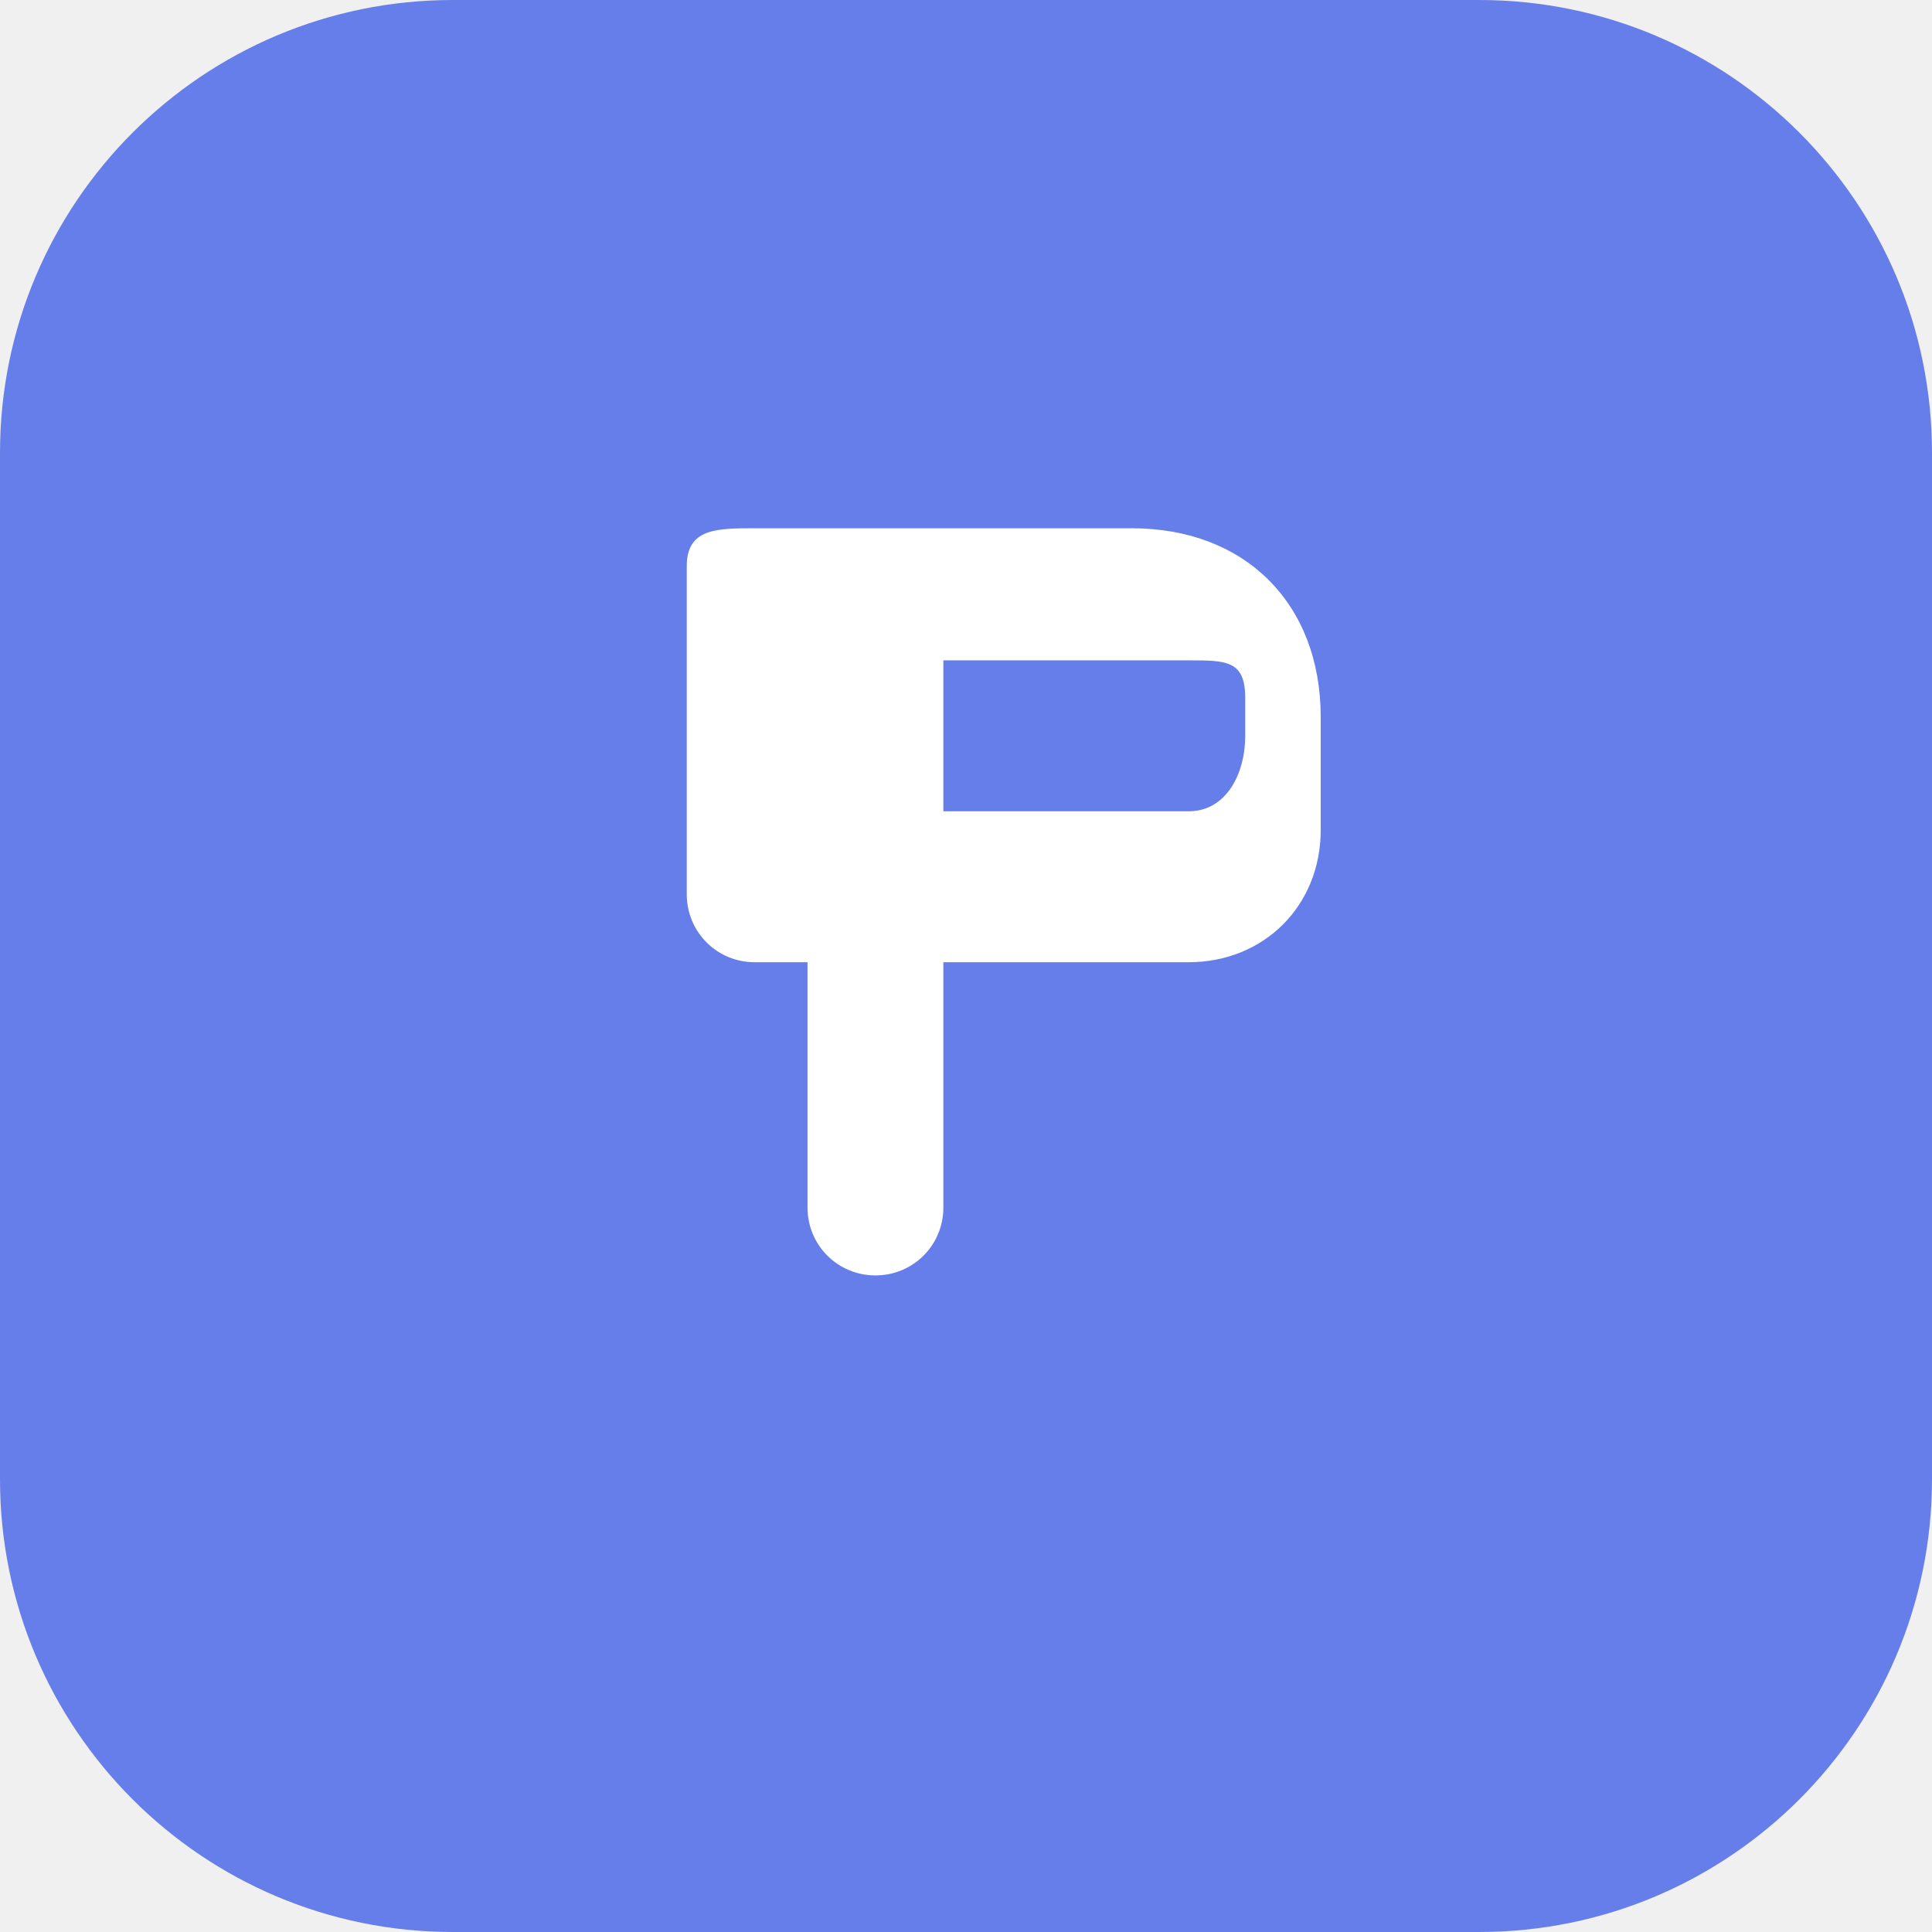
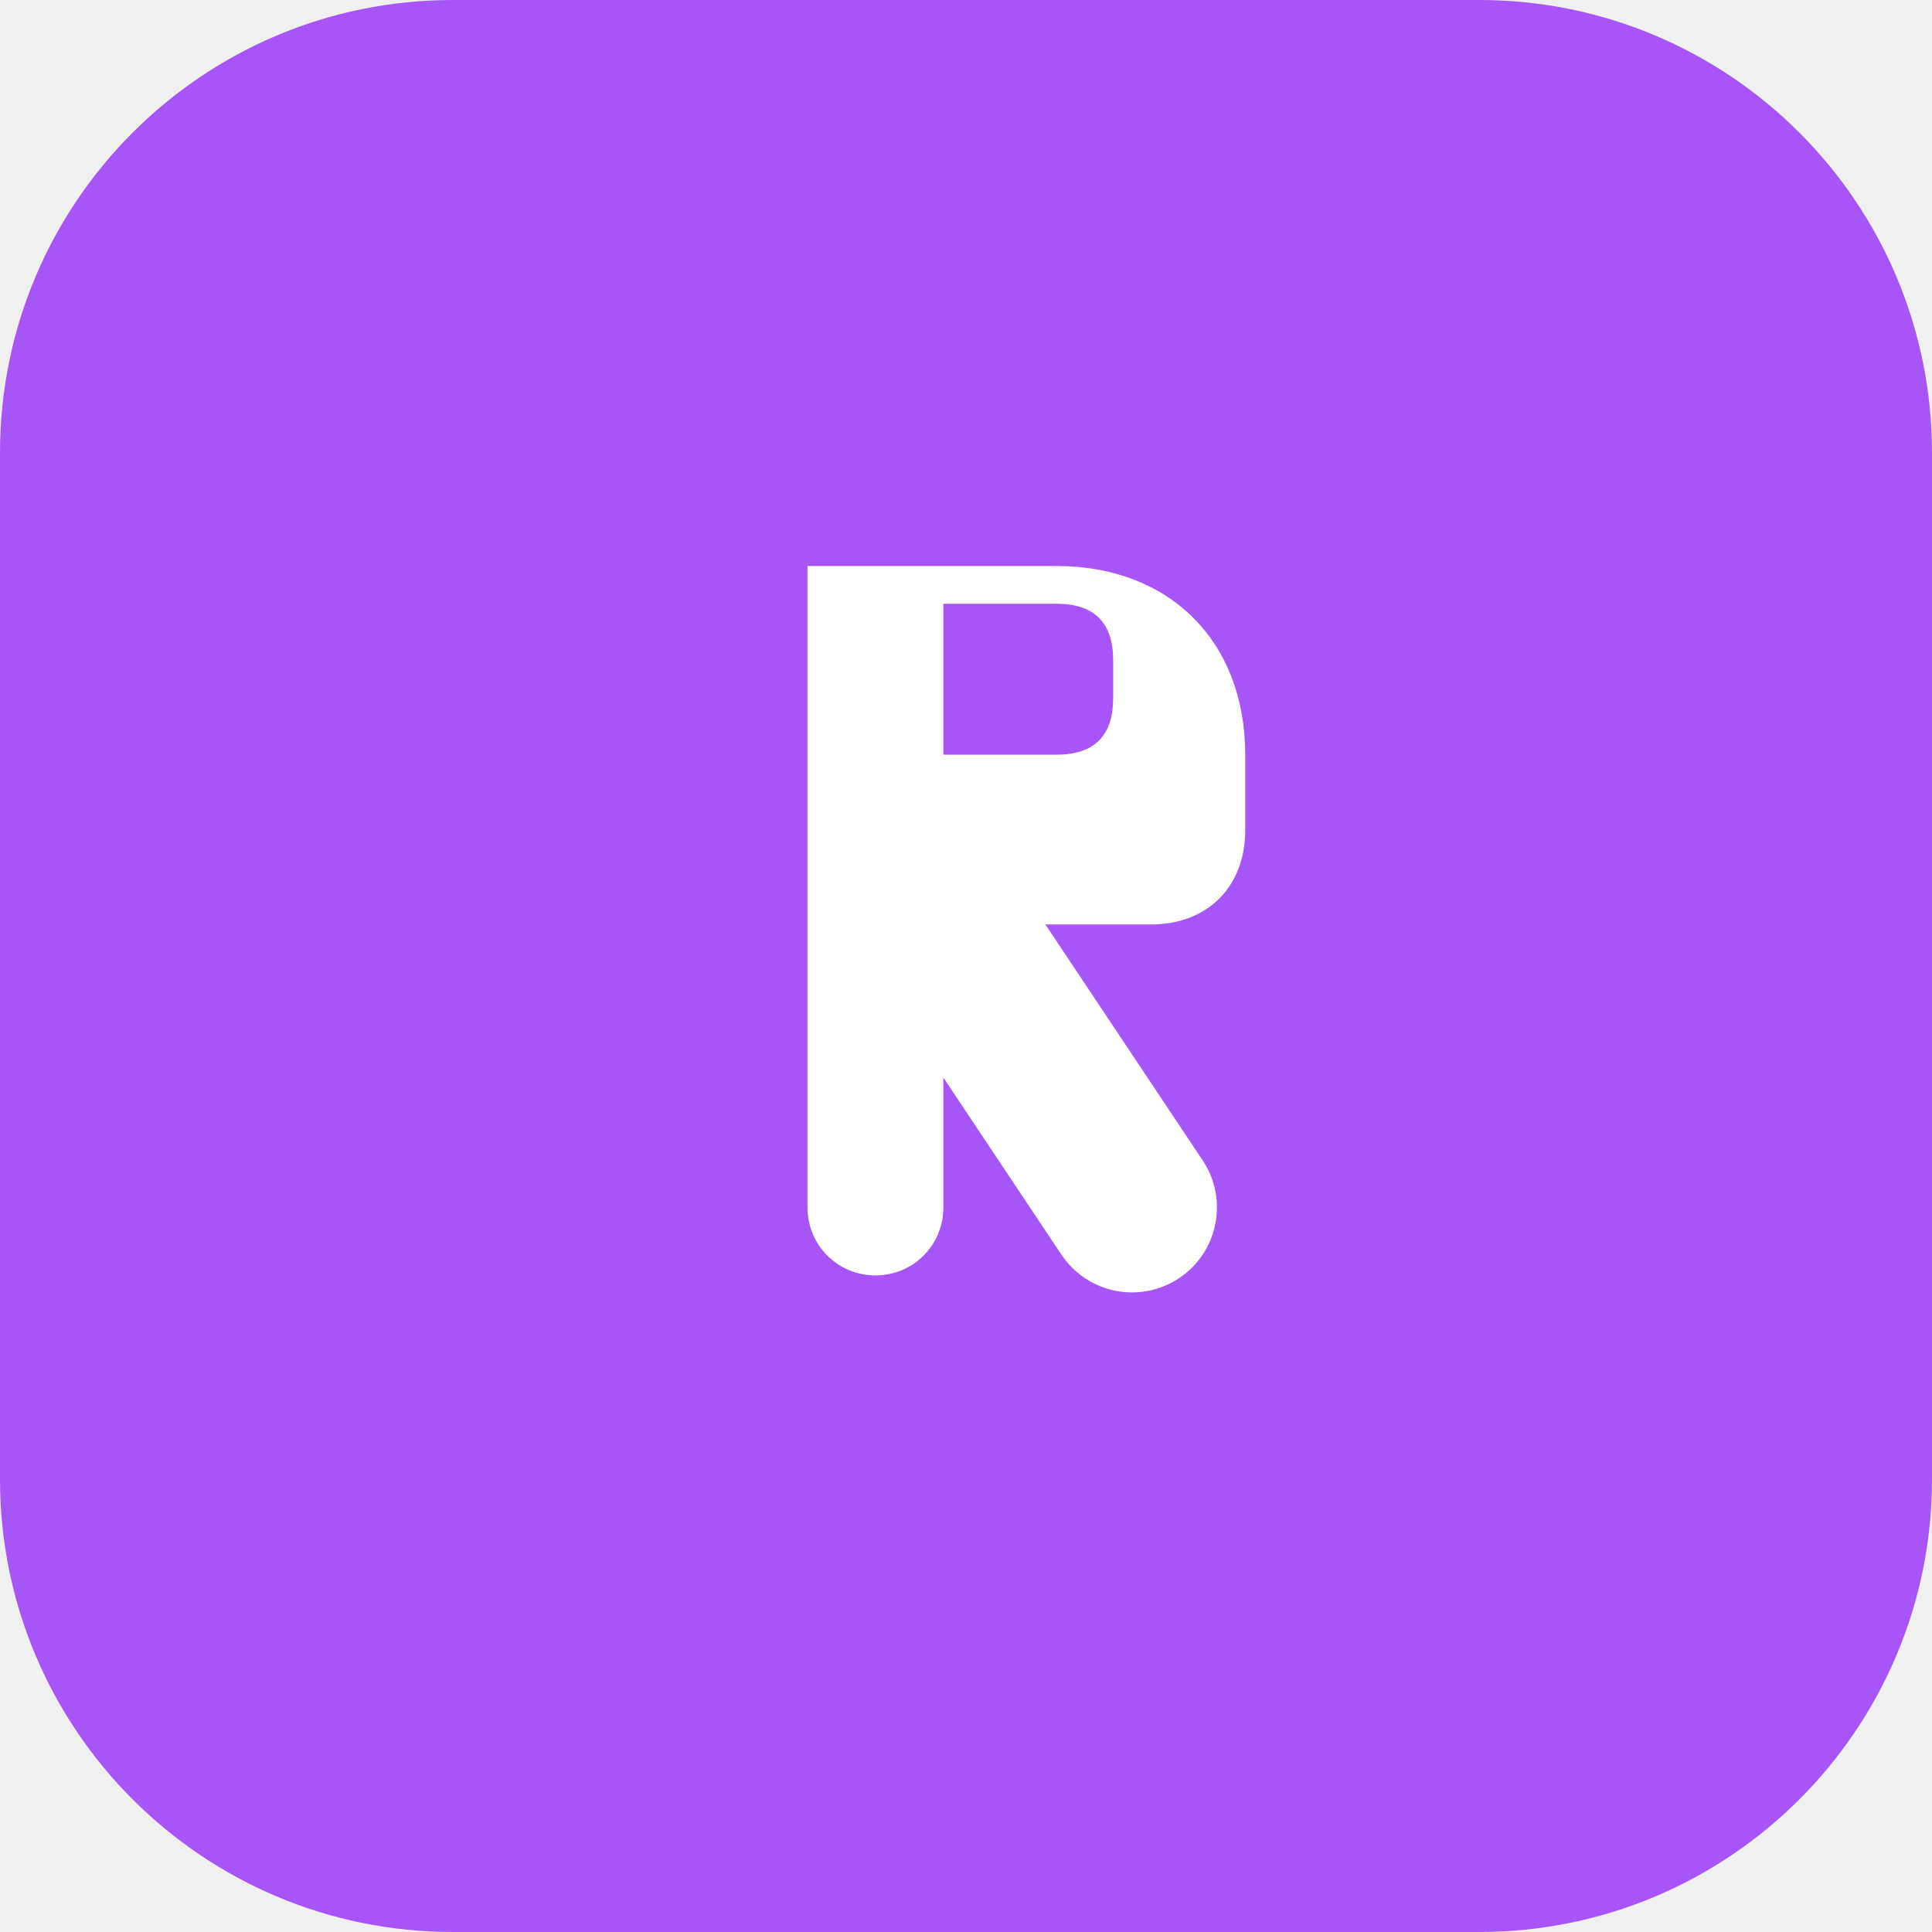
<svg xmlns="http://www.w3.org/2000/svg" width="512" height="512" viewBox="0 0 512 512" fill="none">
-   <rect width="512" height="512" rx="120" fill="#667eea" />
-   <path d="M200 140H300C330 140 350 160 350 190V220C350 240 335 255 315 255H250V320C250 330 242 338 232 338C222 338 214 330 214 320V255H200C190 255 182 247 182 237V150C182 140 190 140 200 140ZM250 215H315C325 215 330 205 330 195V185C330 175 325 175 315 175H250V215Z" fill="white" />
+   <rect width="512" height="512" rx="120" fill="#a855f7" />
+   <path d="M200 150H280C310 150 330 170 330 200V220C330 235 320 245 305 245H250V320C250 330 242 338 232 338C222 338 214 330 214 320V150H200ZM250 200H280C290 200 295 195 295 185V175C295 165 290 160 280 160H250V200Z" fill="white" />
+   <path d="M250 245L300 320" stroke="white" stroke-width="45" stroke-linecap="round" stroke-linejoin="round" />
</svg>
